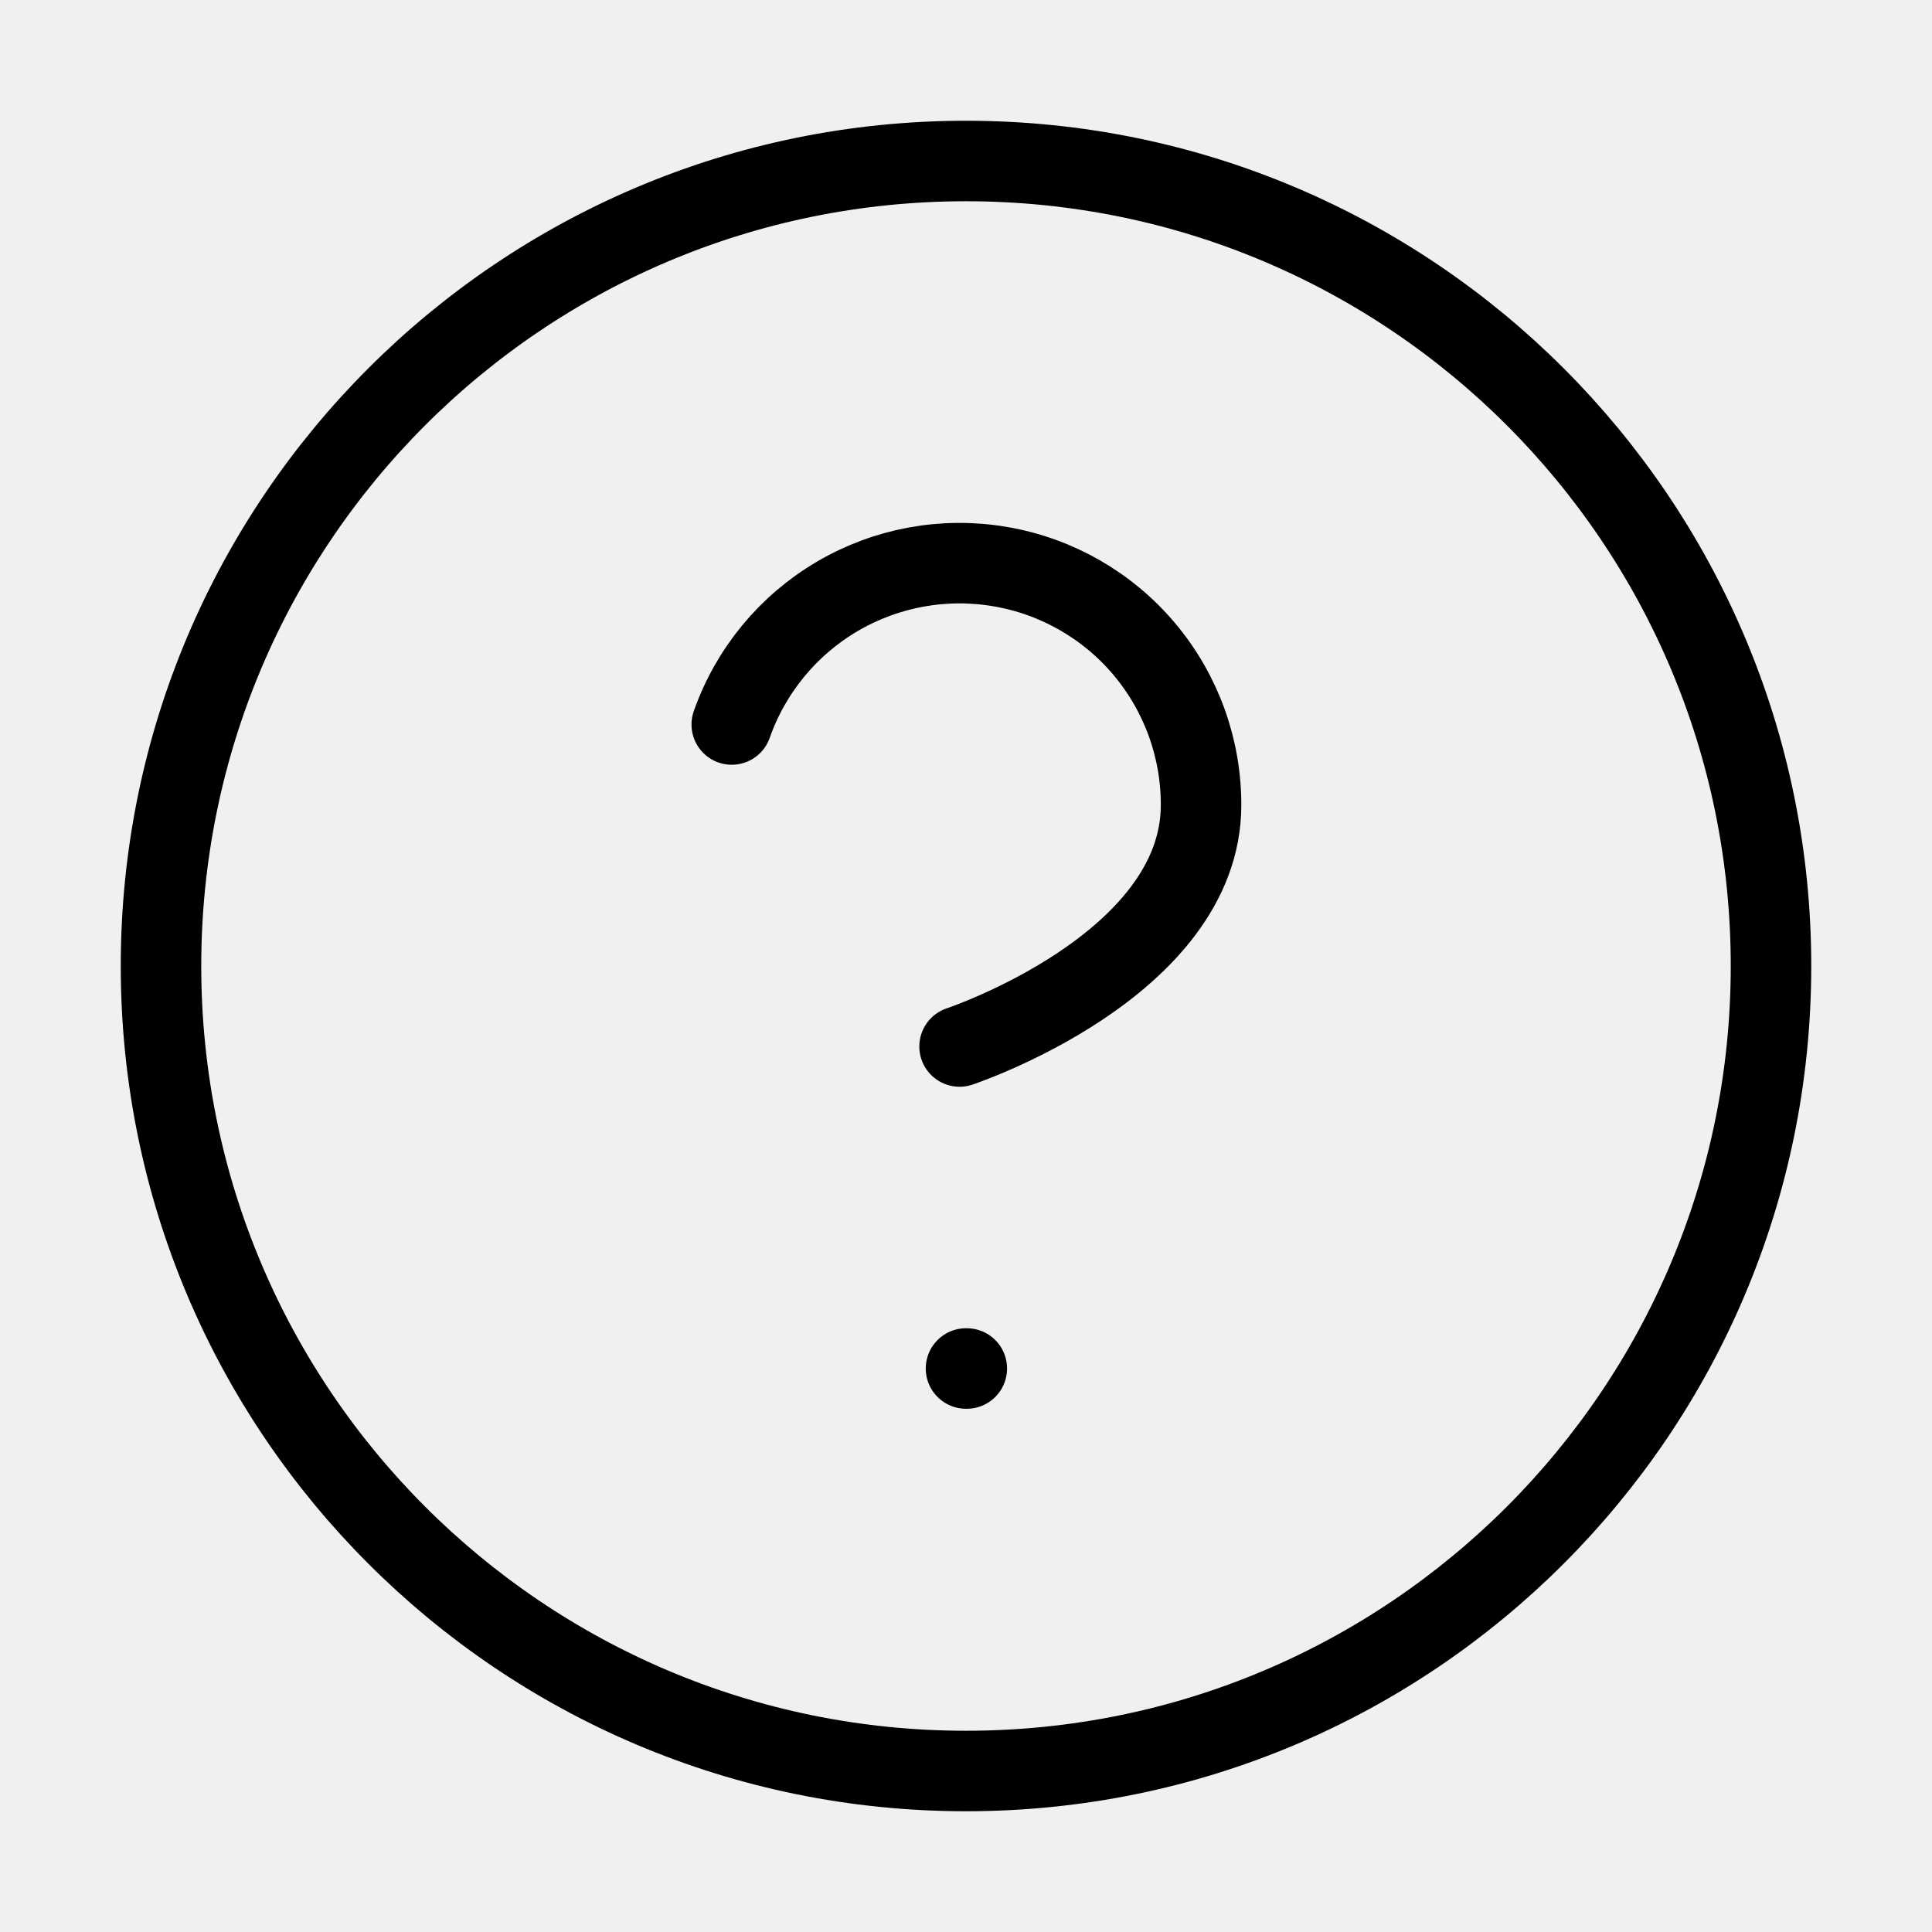
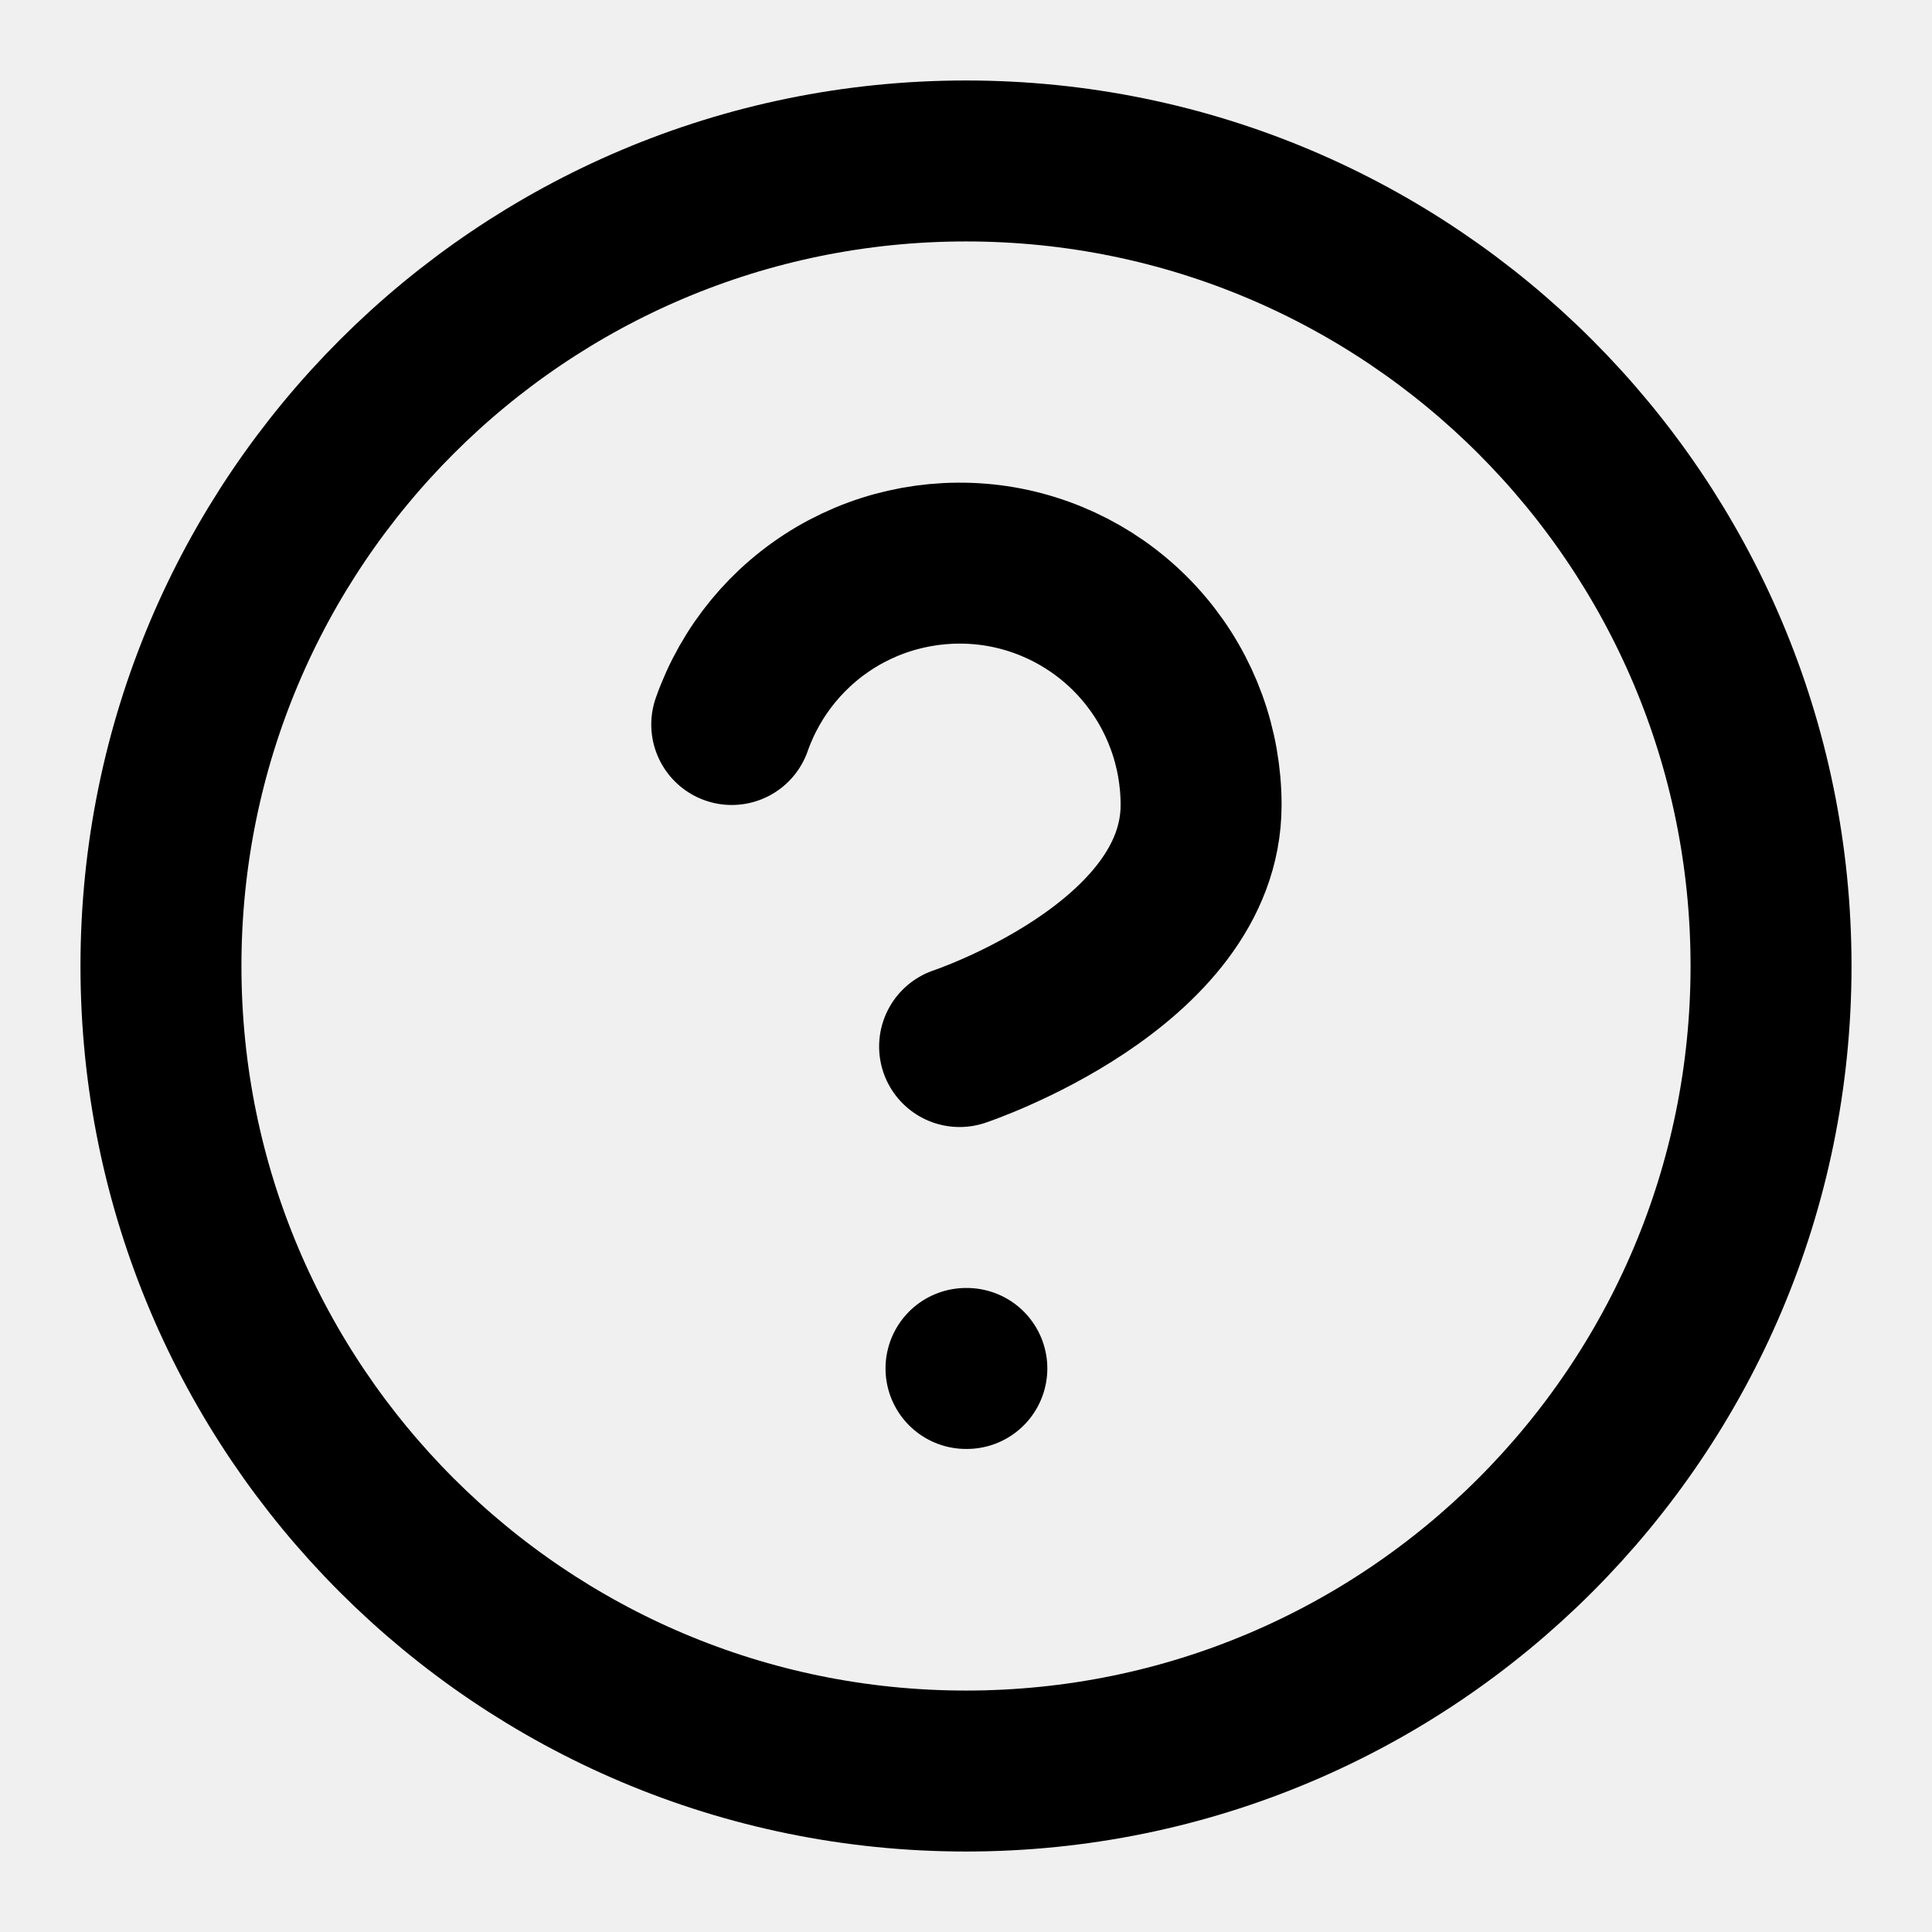
- <svg xmlns="http://www.w3.org/2000/svg" width="30" height="30" viewBox="0 0 24 24" fill="none">
-   <path d="M12 22C17.523 22 22 17.523 22 12C22 6.477 17.523 2 12 2C6.477 2 2 6.477 2 12C2 17.523 6.477 22 12 22Z" stroke="currentcolor" stroke-linecap="round" stroke-linejoin="round" />
-   <path d="M9.09 9C9.325 8.332 9.789 7.768 10.4 7.409C11.011 7.05 11.729 6.919 12.427 7.039C13.125 7.158 13.759 7.521 14.215 8.063C14.671 8.605 14.921 9.291 14.92 10C14.92 12 11.92 13 11.92 13" stroke="currentcolor" stroke-linecap="round" stroke-linejoin="round" />
-   <path d="M12 17H12.01" stroke="currentcolor" stroke-linecap="round" stroke-linejoin="round" />
+ <svg xmlns="http://www.w3.org/2000/svg" viewBox="0 0 16 16" fill="none">
+   <g clip-path="url(#clip0_1373_4410)">
+     <path d="M8 14.667C11.682 14.667 14.667 11.682 14.667 8C14.667 4.318 11.682 1.333 8 1.333C4.318 1.333 1.333 4.318 1.333 8C1.333 11.682 4.318 14.667 8 14.667Z" stroke="currentColor" stroke-width="1.333" stroke-linecap="round" stroke-linejoin="round" />
+     <path d="M6.06 6C6.217 5.554 6.526 5.179 6.933 4.939C7.34 4.7 7.819 4.613 8.285 4.692C8.75 4.772 9.173 5.014 9.477 5.376C9.781 5.737 9.947 6.194 9.947 6.667C9.947 8 7.947 8.667 7.947 8.667" stroke="currentColor" stroke-width="1.333" stroke-linecap="round" stroke-linejoin="round" />
+     <path d="M8 11.333H8.007" stroke="currentColor" stroke-width="1.333" stroke-linecap="round" stroke-linejoin="round" />
+   </g>
+   <defs>
+     <clipPath id="clip0_1373_4410">
+       <rect width="16" height="16" fill="white" />
+     </clipPath>
+   </defs>
</svg>
